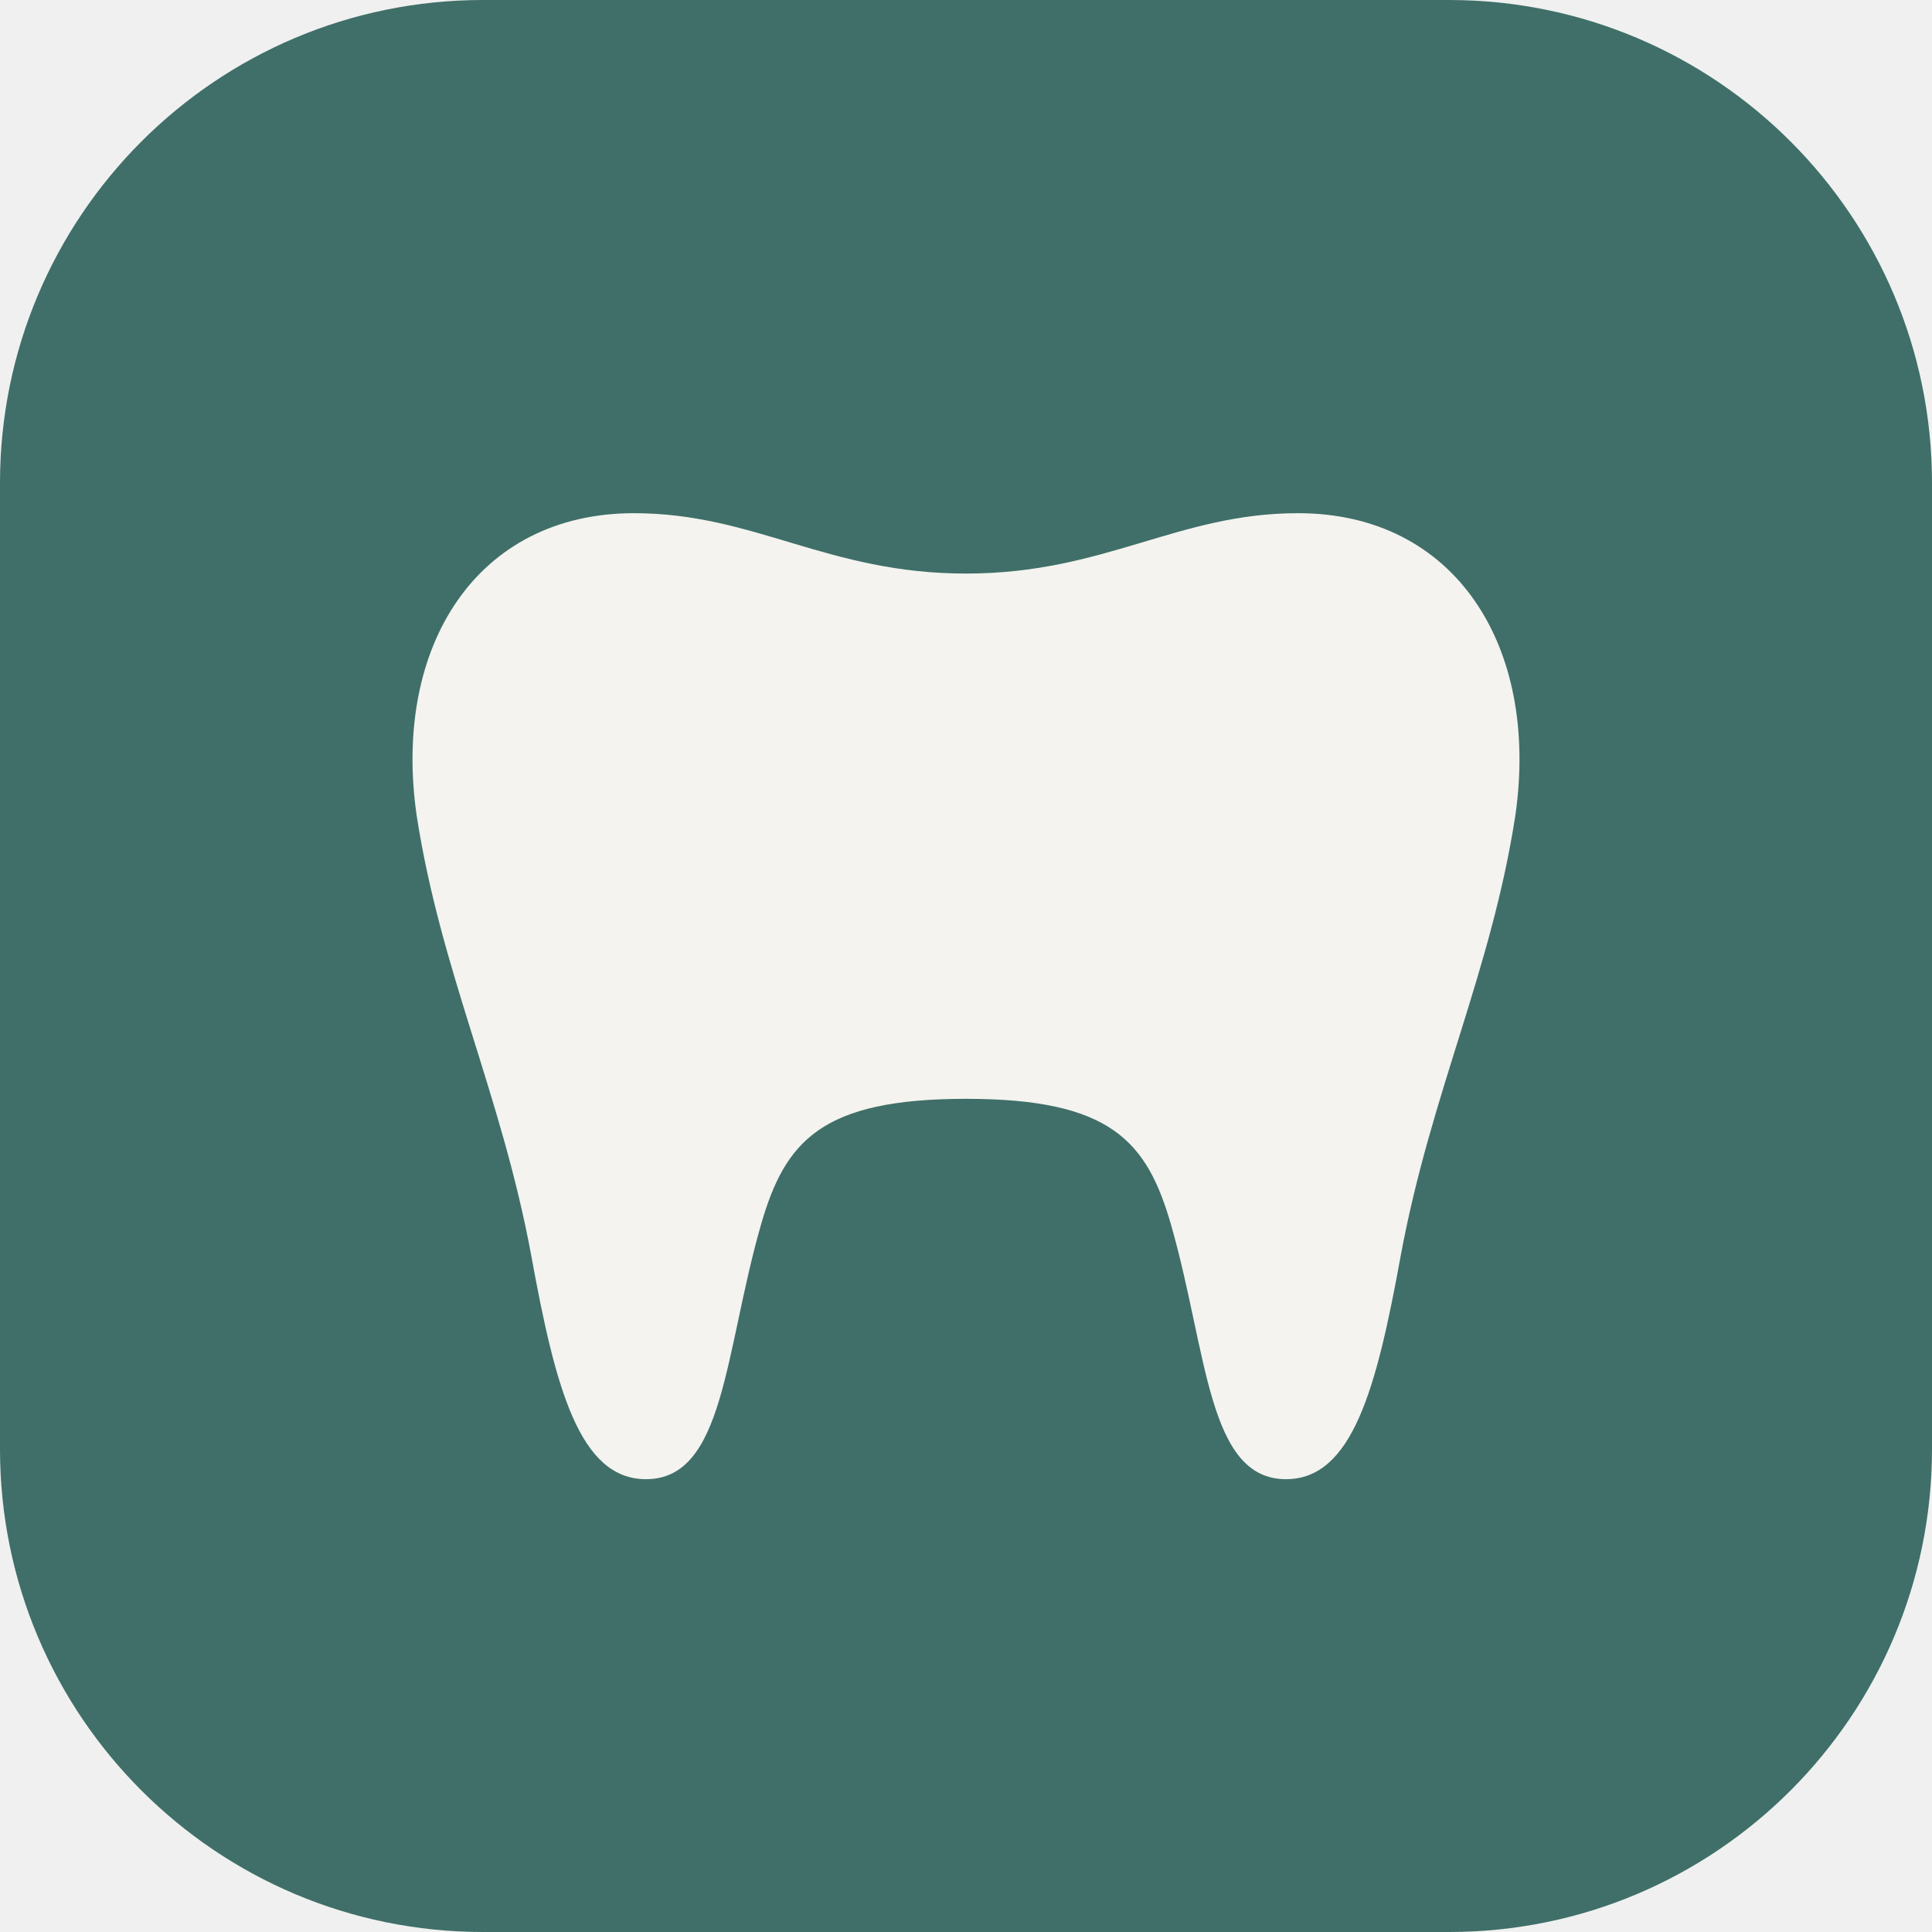
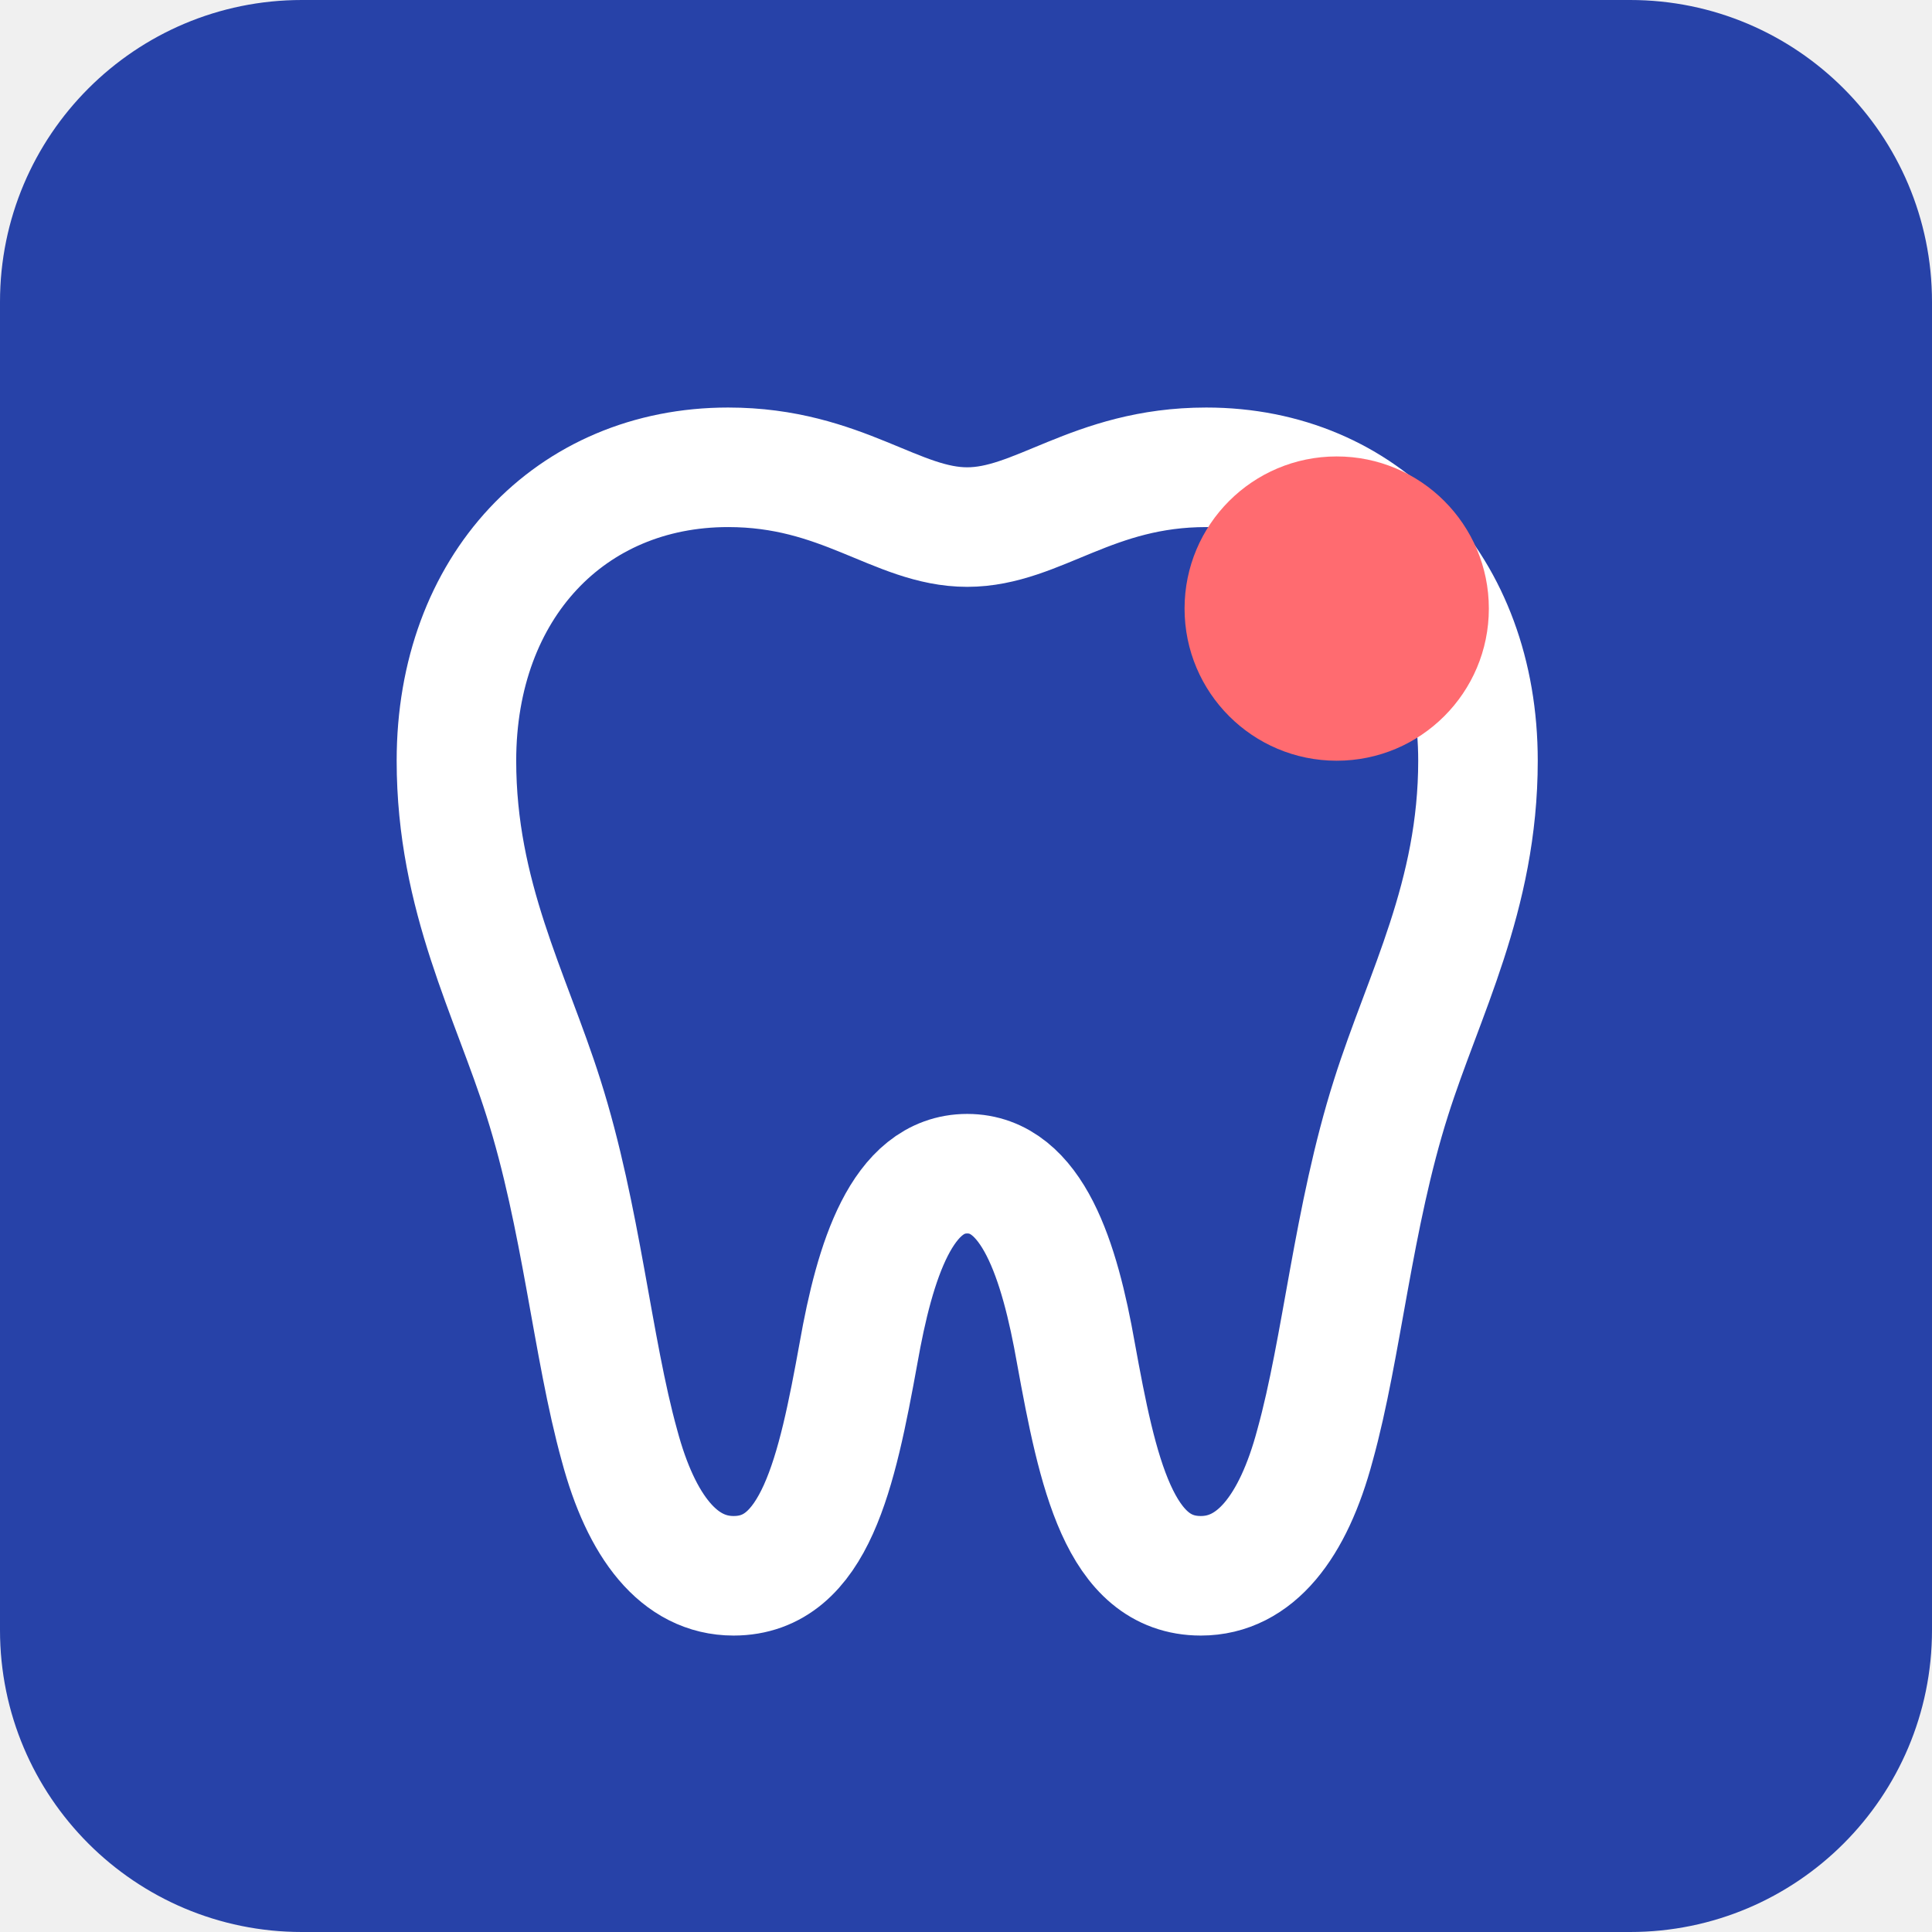
<svg xmlns="http://www.w3.org/2000/svg" viewBox="0 0 32 32">
-   <rect width="32" height="32" rx="8" fill="#3f6f68" />
-   <path d="M10.5 8.5c-2.6 0-4 2.2-3.6 5 .4 2.6 1.4 4.6 1.9 7.3.4 2.2.8 3.7 1.9 3.7 1.3 0 1.3-2.1 1.9-4.2.4-1.4 1-2.1 3.4-2.1s3 .7 3.4 2.1c.6 2.1.6 4.2 1.9 4.2 1.1 0 1.5-1.5 1.9-3.7.5-2.7 1.5-4.7 1.9-7.3.4-2.8-1-5-3.6-5-2 0-3.2 1-5.5 1s-3.5-1-5.5-1z" fill="#f4f3ef" />
+   <rect width="32" height="32" rx="5" fill="#2742a8" />
+   <g transform="translate(4.5 4.5) scale(0.09)">
+     <path d="M84 36c-29 0-50 22-50 54 0 25 10 43 16 62 7 22 9 46 14 64 4 15 11 24 21 24 15 0 19-19 23-41 3-17 8-33 20-33s17 16 20 33c4 22 8 41 23 41 10 0 17-9 21-24 5-18 7-42 14-64 6-19 16-37 16-62 0-32-21-54-50-54-21 0-31 11-44 11S105 36 84 36Z" fill="none" stroke="#fff" stroke-width="22" stroke-linejoin="round" />
+     <circle cx="196" cy="62" r="28" fill="#ff6b70" />
+   </g>
</svg>
